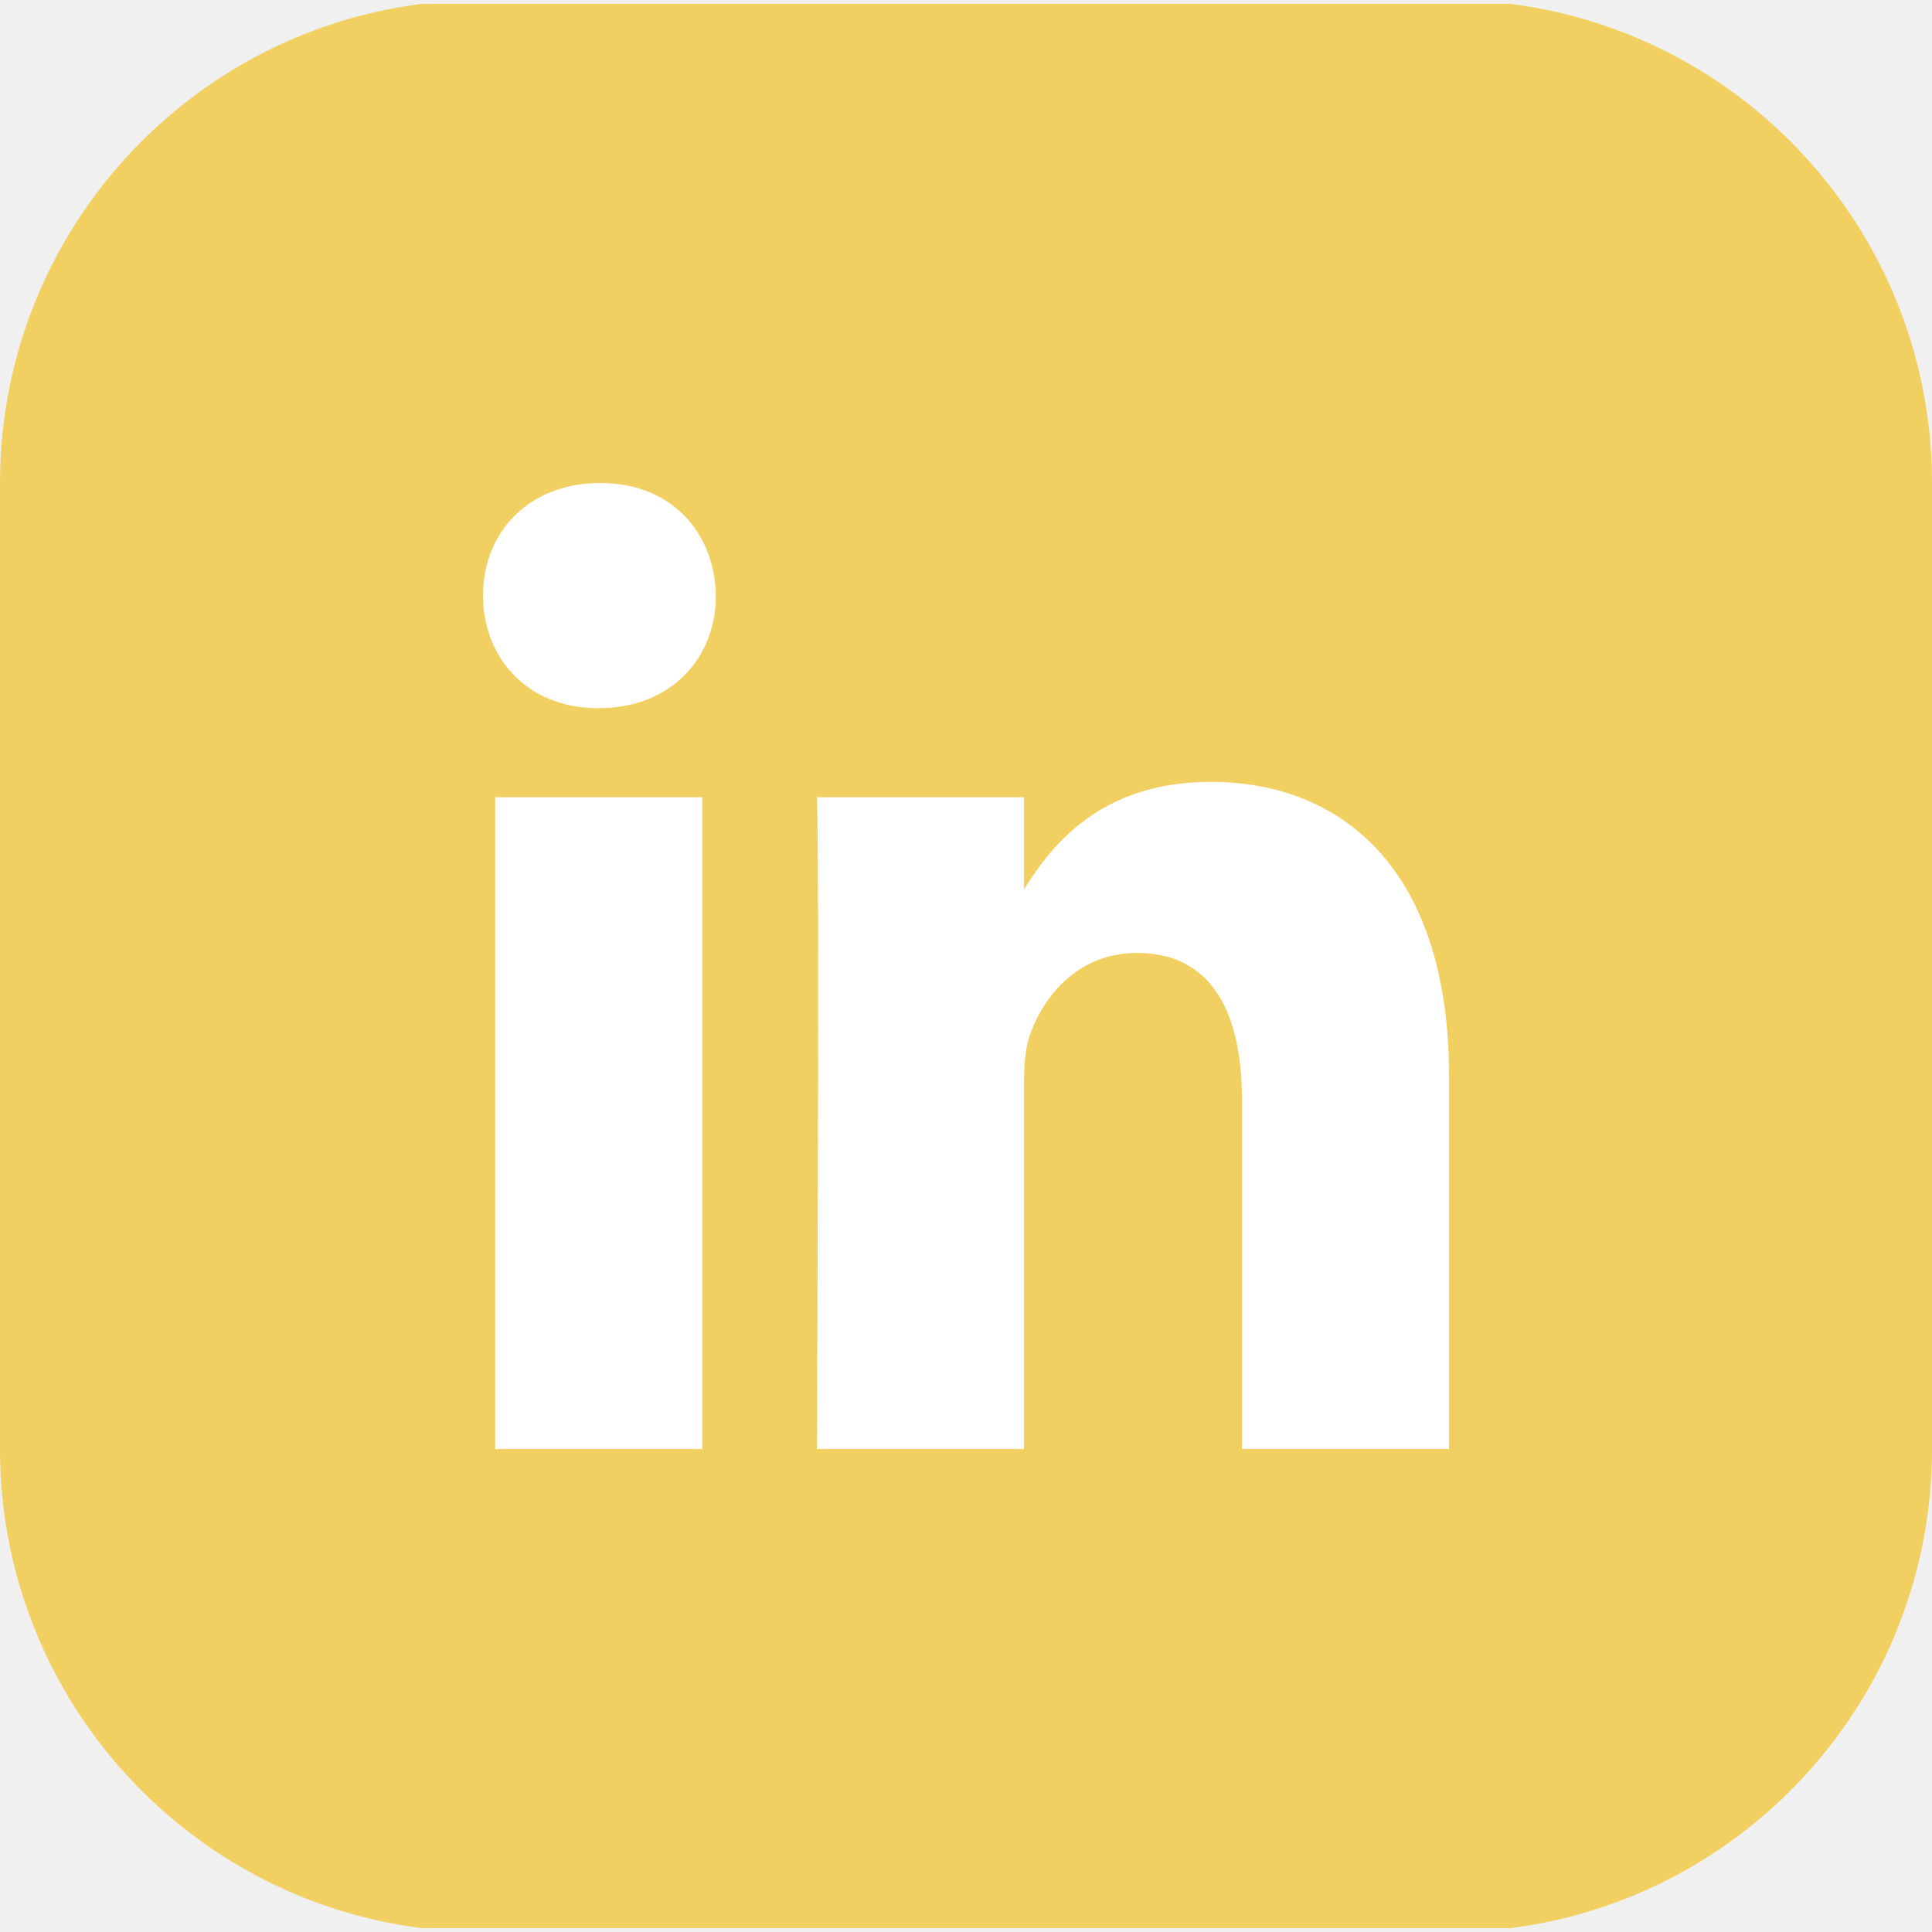
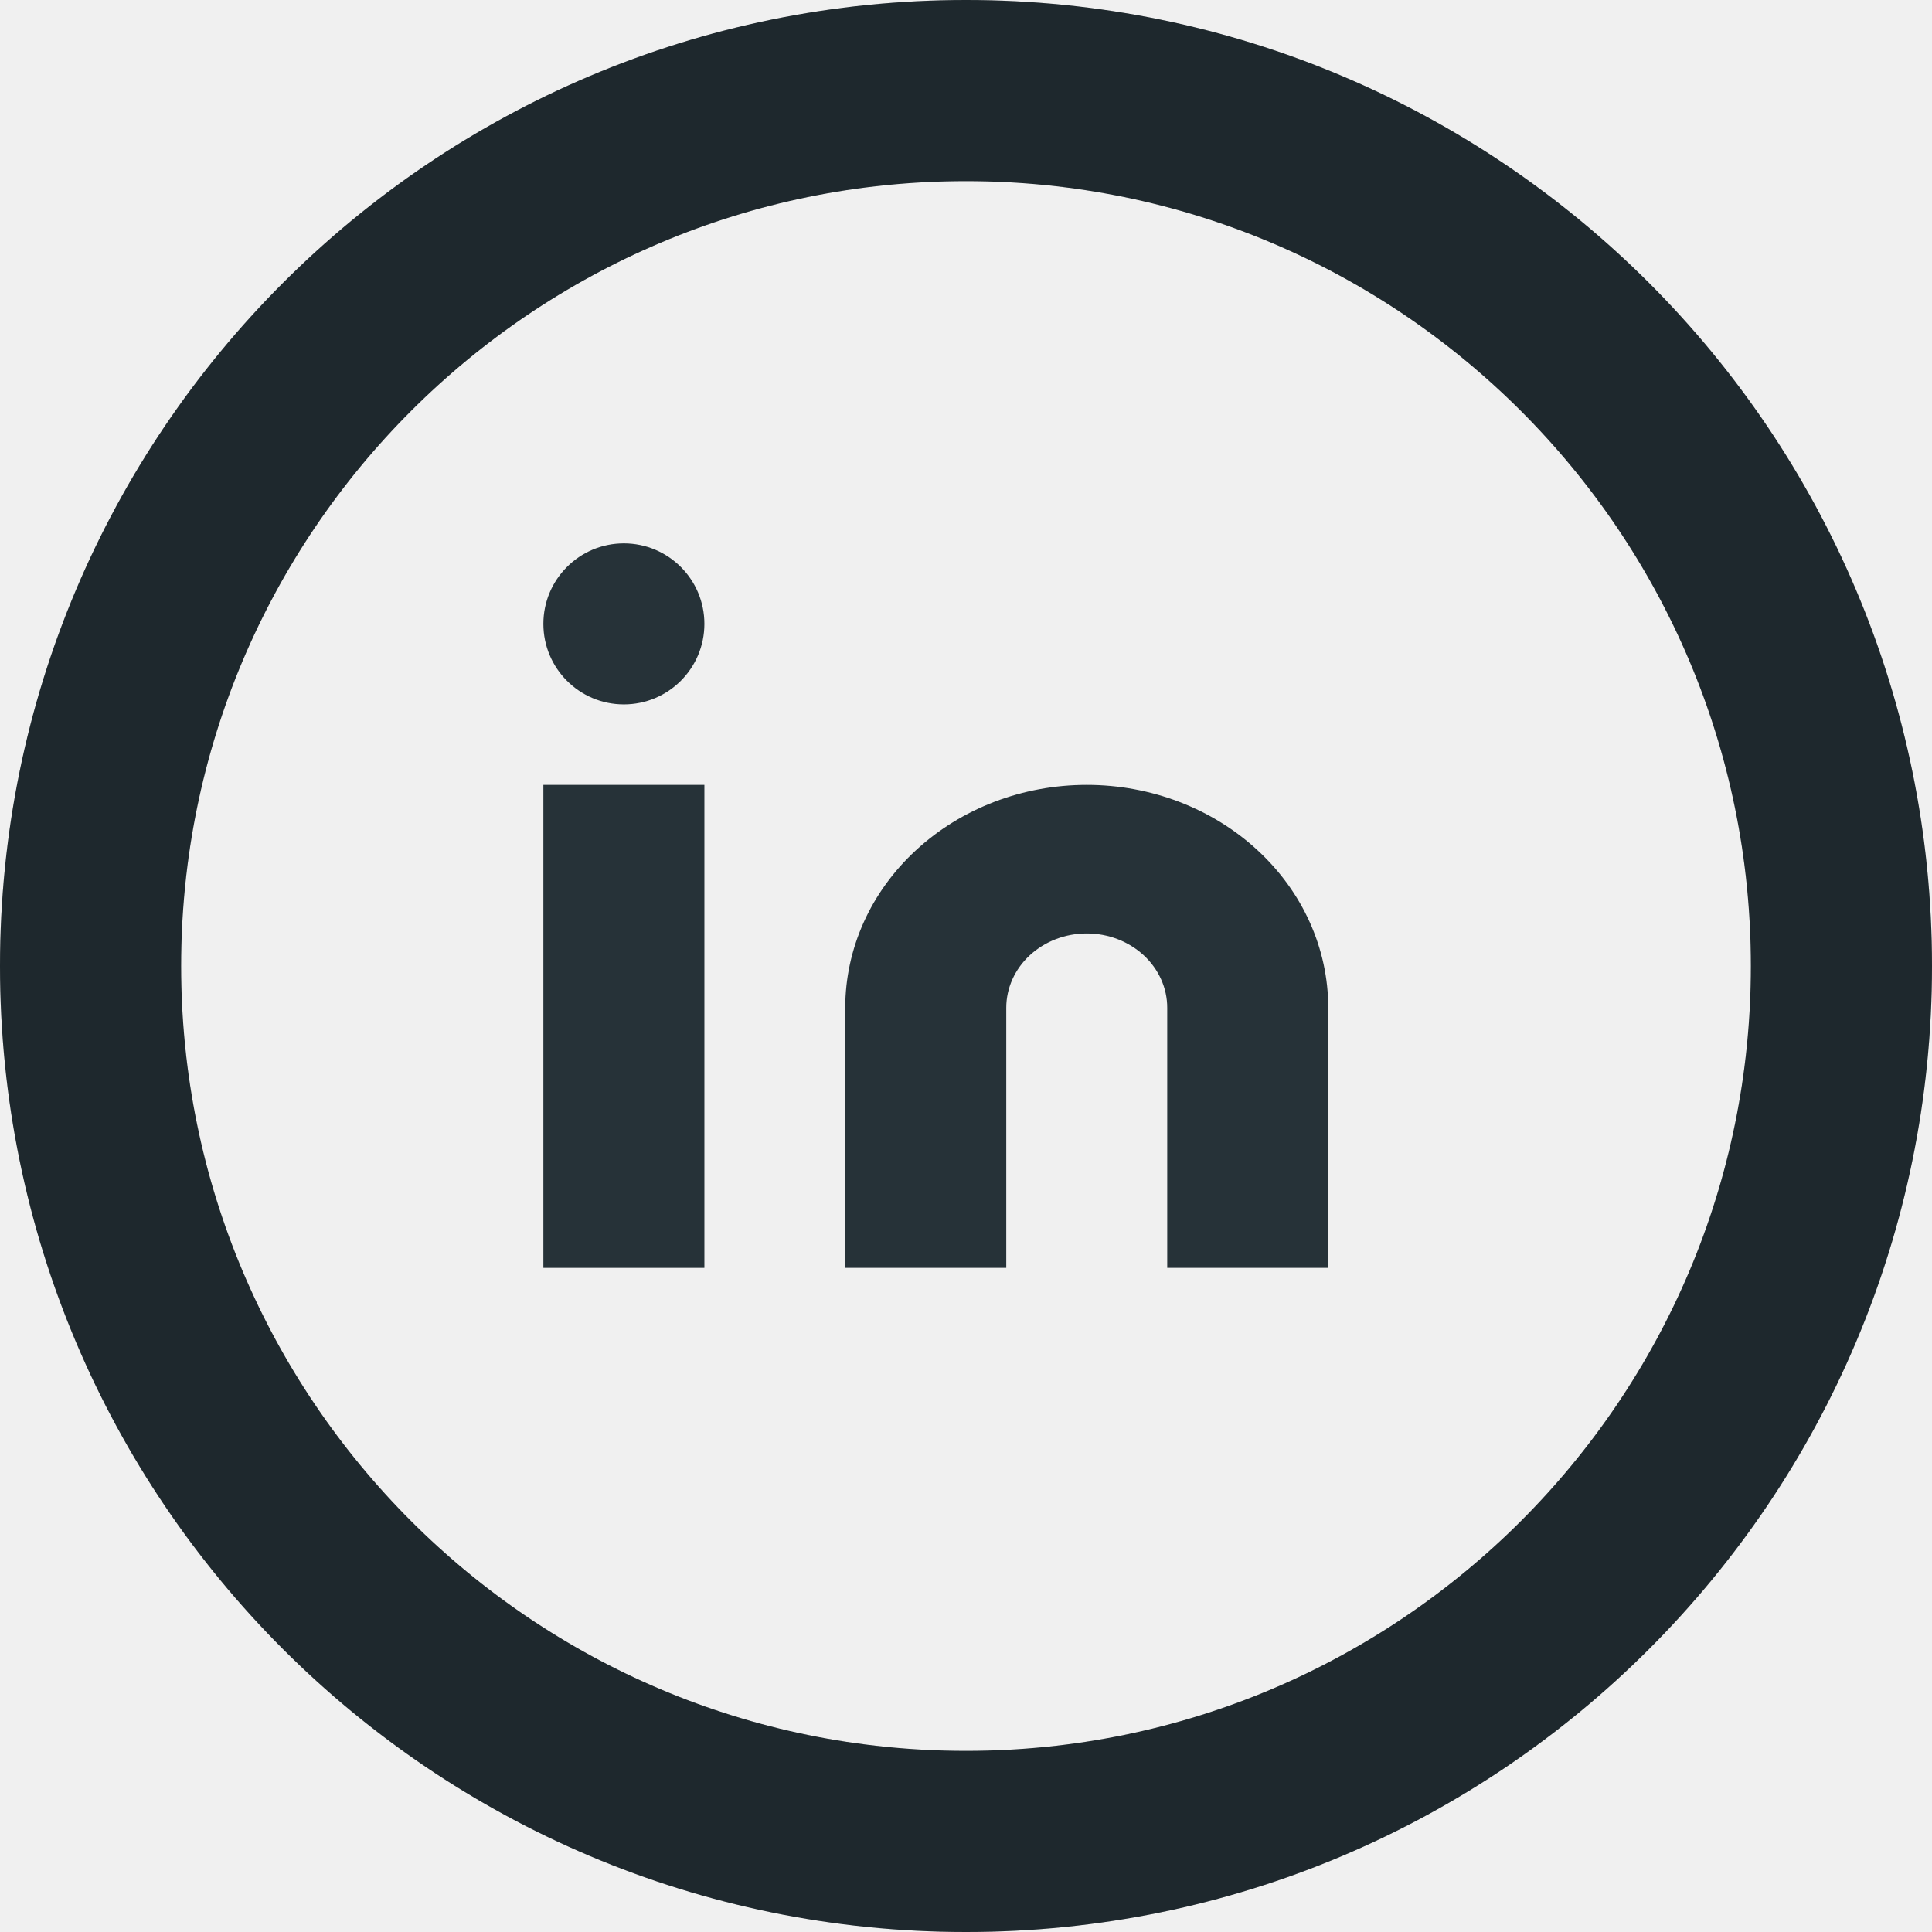
- <svg xmlns="http://www.w3.org/2000/svg" width="20" height="20" viewBox="0 0 20 20" fill="none">
-   <mask id="mask0_9_69" style="mask-type:luminance" maskUnits="userSpaceOnUse" x="0" y="0" width="20" height="20">
-     <path d="M15 0H5C2.239 0 0 2.239 0 5V15C0 17.761 2.239 20 5 20H15C17.761 20 20 17.761 20 15V5C20 2.239 17.761 0 15 0Z" fill="white" />
-   </mask>
-   <g mask="url(#mask0_9_69)">
-     <path d="M0 1.467C0 0.679 0.662 0.04 1.478 0.04H18.522C19.338 0.04 20 0.679 20 1.467V18.533C20 19.321 19.338 19.96 18.522 19.96H1.478C0.662 19.96 0 19.321 0 18.534V1.467Z" fill="#F2CF61" />
-     <path d="M7.27 15V8.253H5.126V15H7.27ZM6.199 7.331C6.946 7.331 7.411 6.813 7.411 6.166C7.397 5.504 6.946 5 6.213 5C5.479 5 5 5.504 5 6.166C5 6.813 5.465 7.331 6.185 7.331L6.199 7.331ZM8.457 15H10.6V11.232C10.6 11.031 10.614 10.829 10.671 10.685C10.826 10.282 11.178 9.865 11.771 9.865C12.546 9.865 12.857 10.483 12.857 11.391V15H15V11.131C15 9.059 13.943 8.094 12.532 8.094C11.376 8.094 10.868 8.77 10.586 9.231H10.6V8.253H8.457C8.485 8.886 8.457 15 8.457 15Z" fill="white" />
-   </g>
+ <svg xmlns="http://www.w3.org/2000/svg" width="32" height="32" viewBox="0 0 32 32" fill="none">
+   <path d="M16 30.5C7.992 30.5 1.5 24.008 1.5 16C1.5 7.992 7.992 1.5 16 1.5C24.008 1.5 30.5 7.992 30.5 16C30.5 24.008 24.008 30.5 16 30.5Z" stroke="#263238" stroke-width="3" />
+   <path d="M16 30.5C7.992 30.5 1.5 24.008 1.5 16C1.5 7.992 7.992 1.5 16 1.5C24.008 1.5 30.5 7.992 30.5 16C30.5 24.008 24.008 30.5 16 30.5Z" stroke="black" stroke-opacity="0.2" stroke-width="3" />
+   <path d="M10.333 11.667C11.07 11.667 11.667 11.07 11.667 10.333C11.667 9.597 11.07 9 10.333 9C9.597 9 9 9.597 9 10.333C9 11.07 9.597 11.667 10.333 11.667Z" fill="#263238" />
+   <path d="M18 13C19.061 13 20.078 13.389 20.828 14.082C21.579 14.774 22 15.713 22 16.692V21H19.333V16.692C19.333 16.366 19.193 16.053 18.943 15.822C18.693 15.591 18.354 15.461 18 15.461C17.646 15.461 17.307 15.591 17.057 15.822C16.807 16.053 16.667 16.366 16.667 16.692V21H14V16.692C14 15.713 14.421 14.774 15.172 14.082C15.922 13.389 16.939 13 18 13Z" fill="#263238" />
+   <path d="M11.667 13H9V21H11.667V13Z" fill="#263238" />
</svg>
